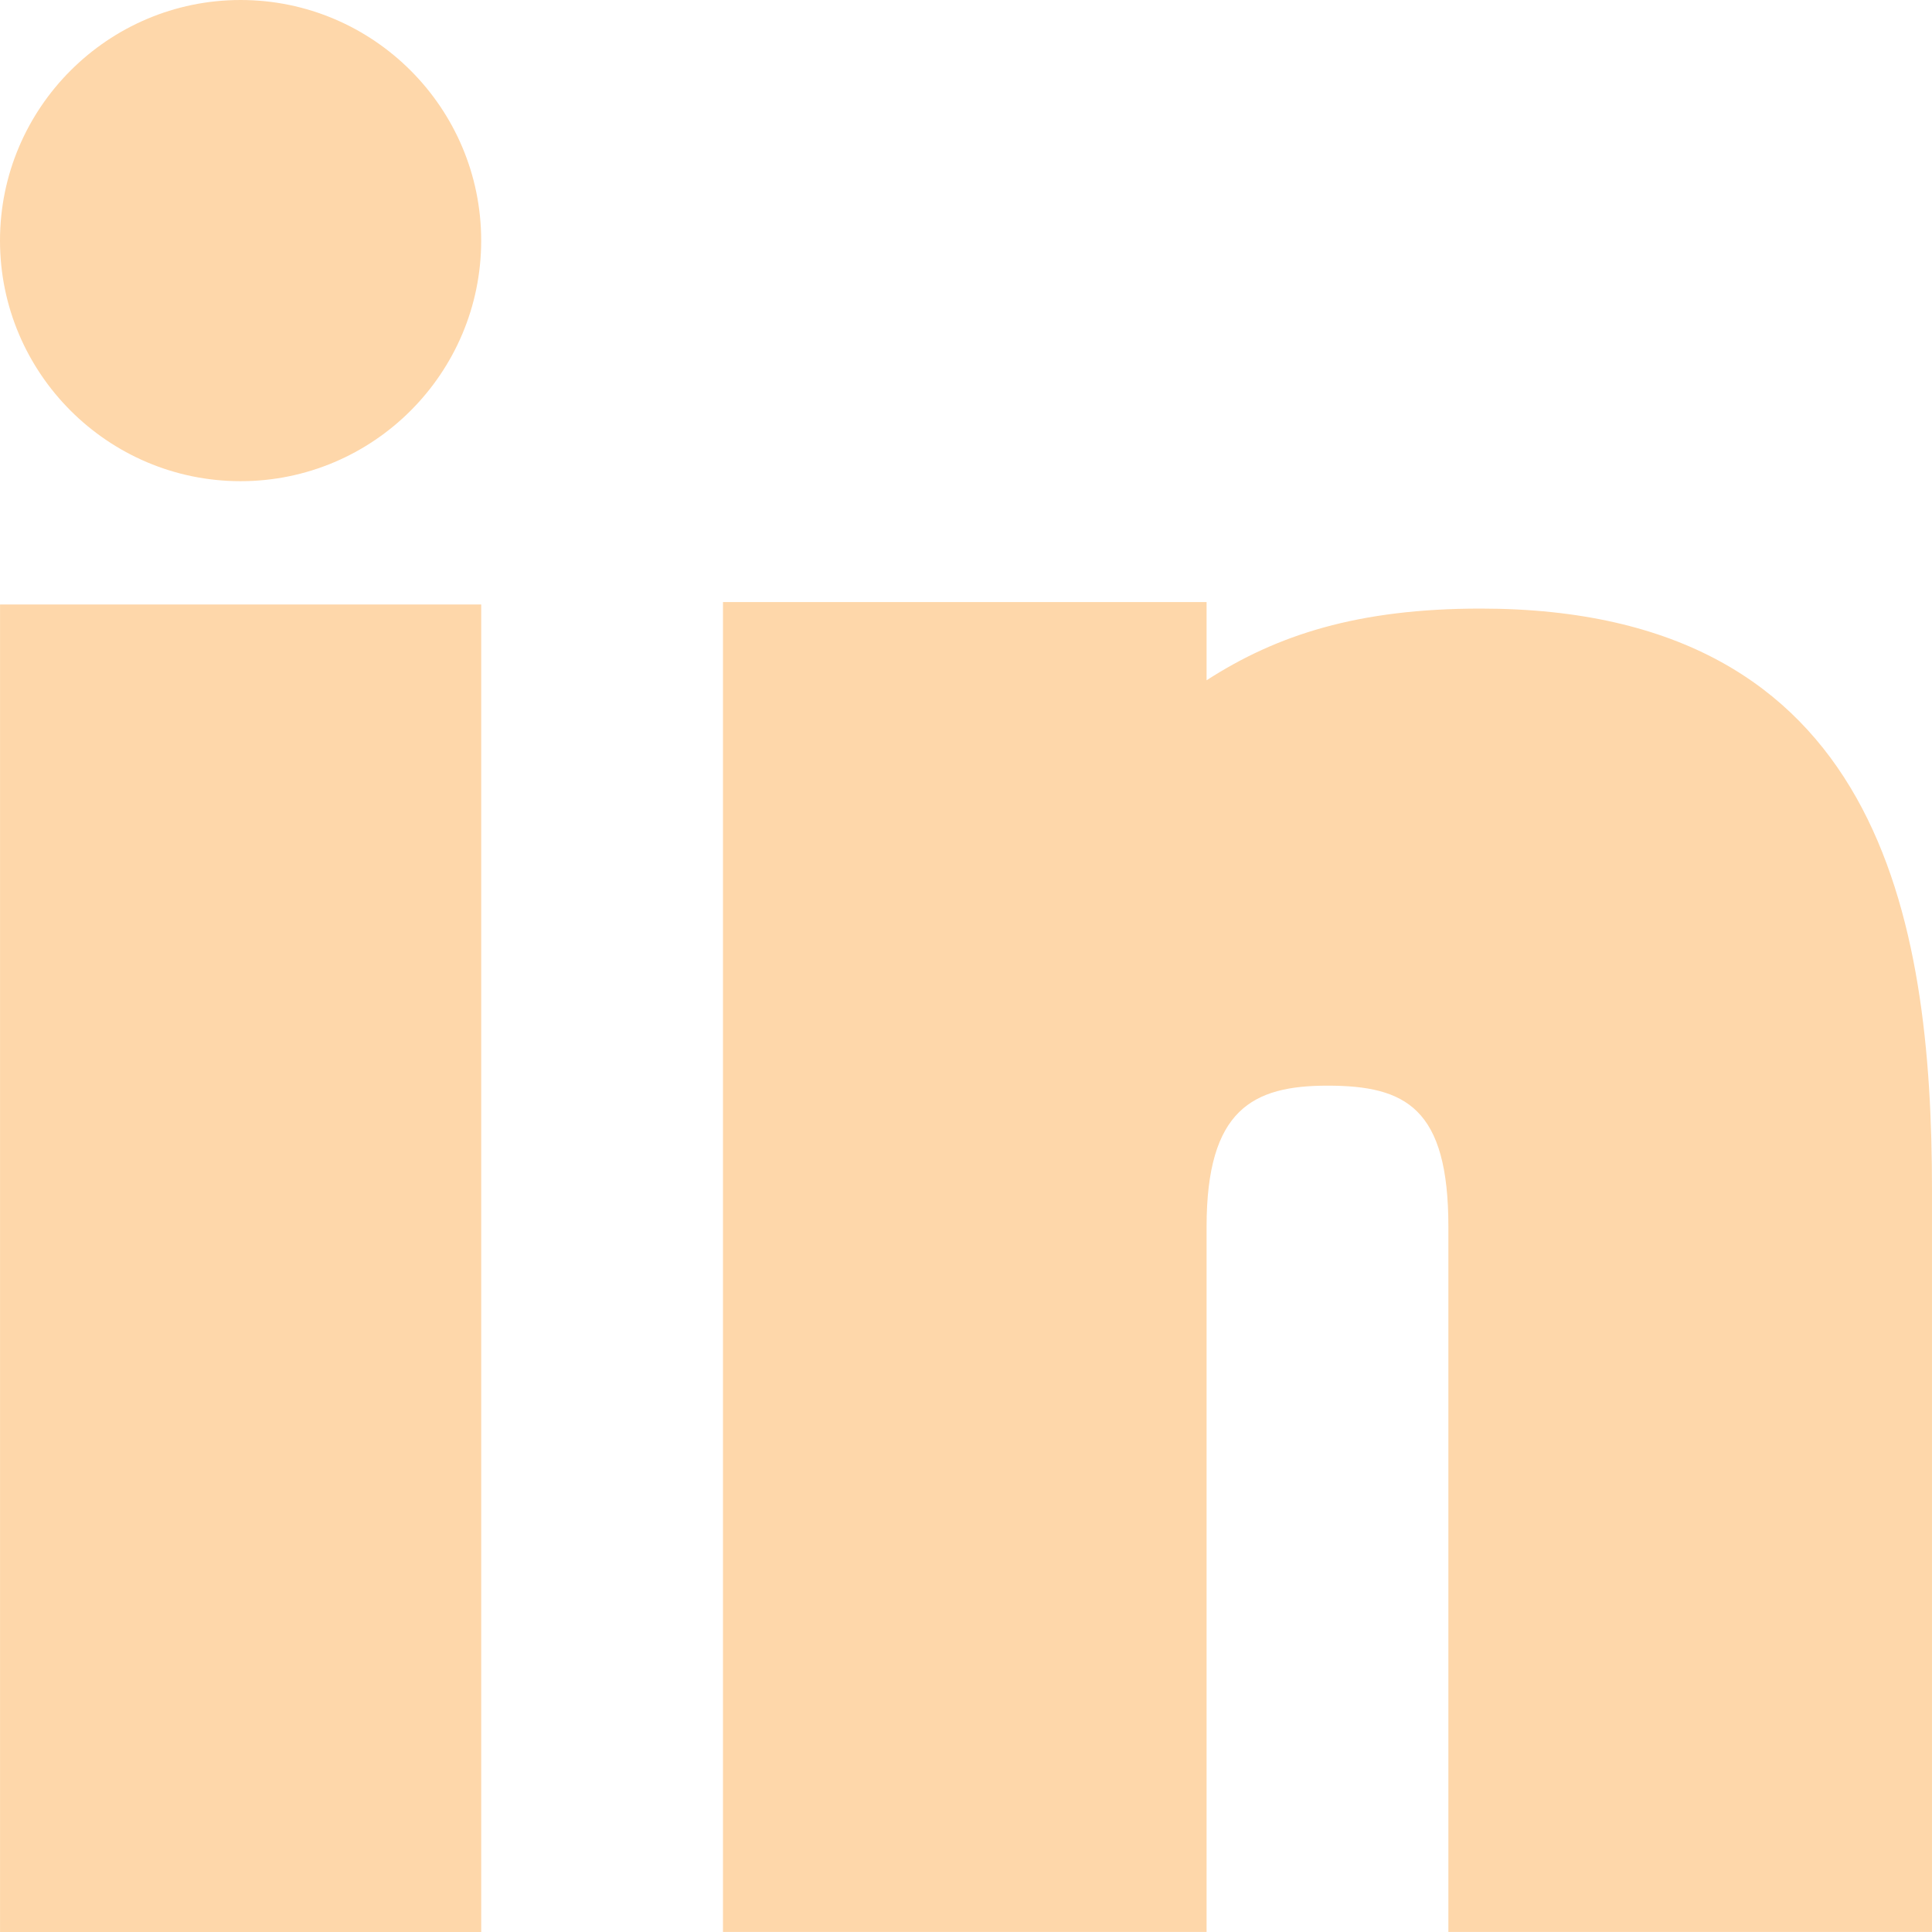
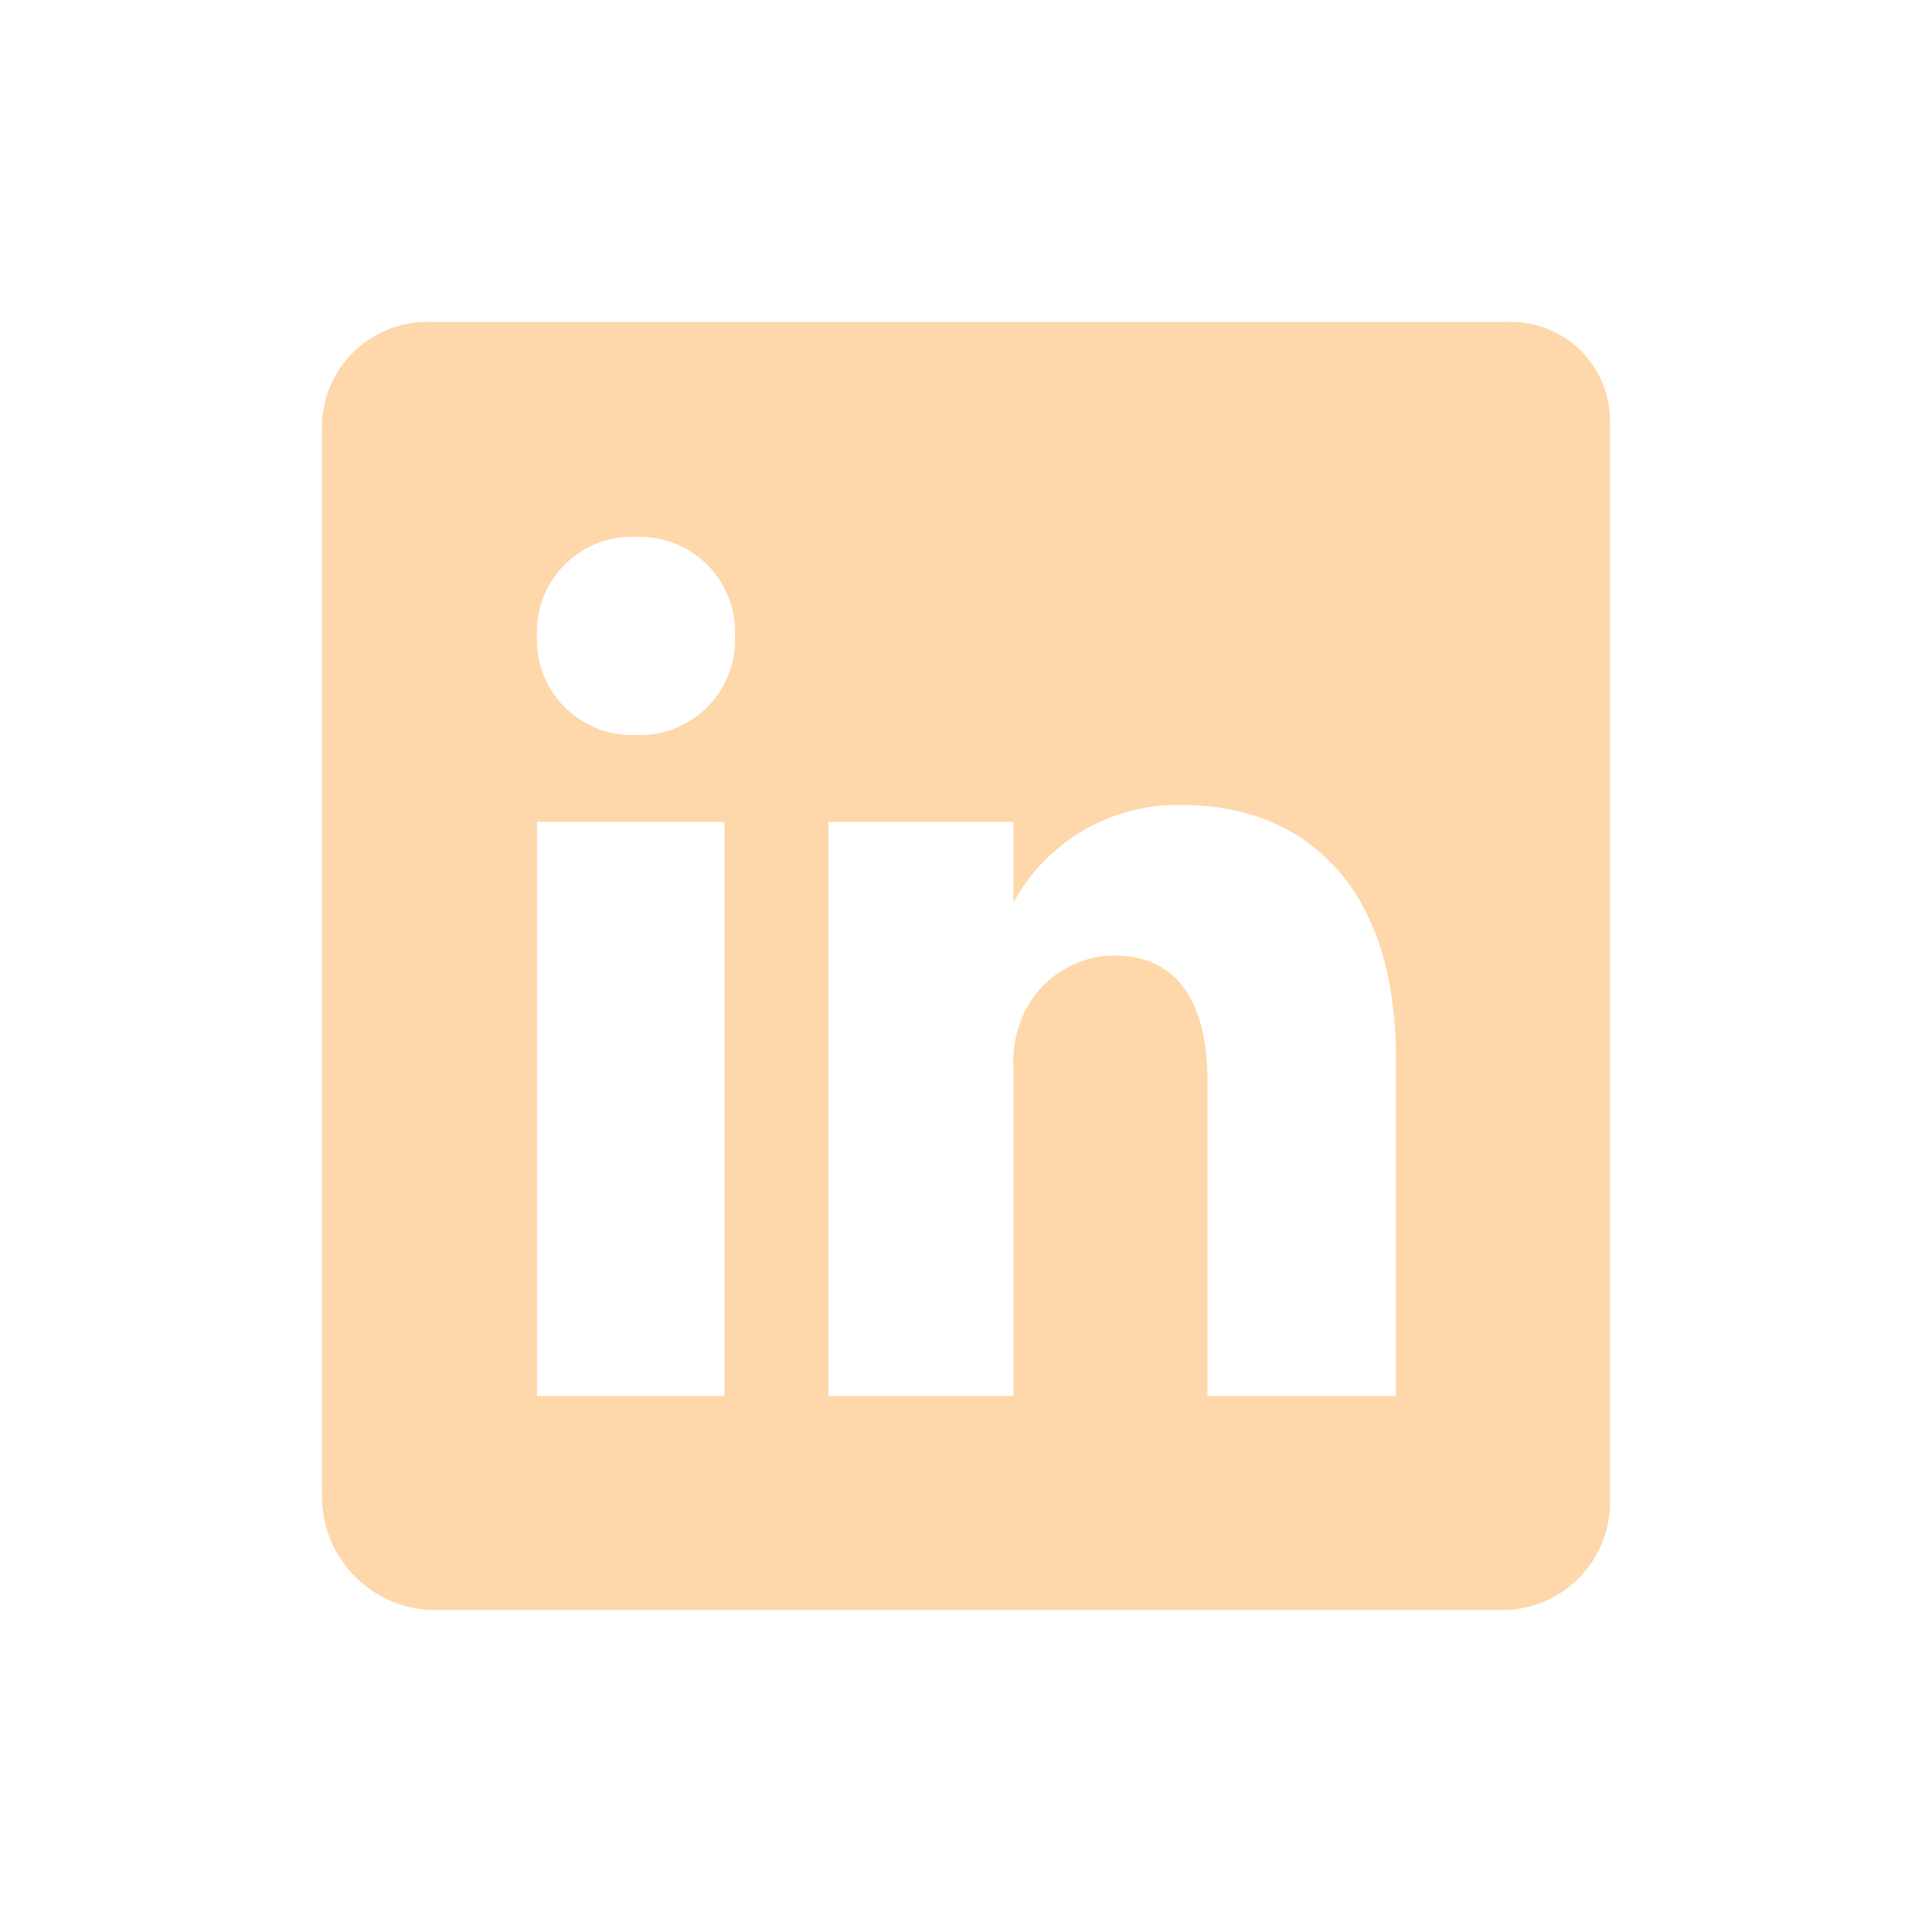
- <svg xmlns="http://www.w3.org/2000/svg" fill="#fed7aa" width="800px" height="800px" viewBox="0 0 1920 1920">
+ <svg xmlns="http://www.w3.org/2000/svg" width="800px" height="800px" viewBox="0 0 24 24" fill="none" stroke="">
  <g id="SVGRepo_bgCarrier" stroke-width="0" />
  <g id="SVGRepo_tracerCarrier" stroke-linecap="round" stroke-linejoin="round" />
  <g id="SVGRepo_iconCarrier">
-     <path d="M478.234 600.75V1920H.036V600.75h478.198Zm720.853-2.438v77.737c69.807-45.056 150.308-71.249 272.38-71.249 397.577 0 448.521 308.666 448.521 577.562v737.602h-480.6v-700.836c0-117.867-42.173-140.215-120.15-140.215-74.134 0-120.151 23.55-120.151 140.215v700.836h-480.6V598.312h480.6ZM239.099 0c131.925 0 239.099 107.294 239.099 239.099s-107.174 239.099-239.1 239.099C107.295 478.198 0 370.904 0 239.098 0 107.295 107.294 0 239.099 0Z" fill-rule="evenodd" />
+     <path d="M18.72 4H5.37C5.198 3.992 5.026 4.018 4.864 4.076C4.702 4.135 4.553 4.225 4.426 4.341C4.298 4.457 4.195 4.597 4.122 4.753C4.049 4.909 4.008 5.078 4 5.25V18.63C4.01 18.99 4.158 19.333 4.412 19.587C4.667 19.842 5.01 19.99 5.37 20H18.72C19.07 19.984 19.4 19.832 19.64 19.576C19.879 19.32 20.008 18.98 20 18.63V5.25C20.003 5.082 19.971 4.916 19.908 4.761C19.844 4.606 19.749 4.466 19.63 4.349C19.51 4.232 19.367 4.141 19.211 4.081C19.054 4.021 18.887 3.993 18.72 4ZM9 17.34H6.67V10.21H9V17.34ZM7.89 9.13C7.727 9.136 7.565 9.108 7.414 9.048C7.263 8.988 7.126 8.897 7.011 8.782C6.897 8.666 6.807 8.528 6.748 8.376C6.69 8.225 6.663 8.063 6.67 7.9C6.663 7.736 6.69 7.572 6.75 7.419C6.81 7.265 6.901 7.126 7.018 7.011C7.135 6.895 7.274 6.805 7.428 6.746C7.582 6.687 7.746 6.661 7.91 6.67C8.073 6.664 8.235 6.692 8.386 6.752C8.537 6.812 8.674 6.903 8.789 7.018C8.903 7.134 8.993 7.272 9.052 7.423C9.11 7.575 9.137 7.737 9.13 7.9C9.137 8.064 9.11 8.228 9.05 8.381C8.99 8.535 8.899 8.674 8.782 8.789C8.665 8.905 8.526 8.995 8.372 9.054C8.218 9.113 8.054 9.138 7.89 9.13ZM17.34 17.34H15V13.44C15 12.51 14.67 11.87 13.84 11.87C13.582 11.872 13.331 11.954 13.122 12.104C12.912 12.255 12.755 12.466 12.67 12.71C12.605 12.893 12.578 13.086 12.59 13.28V17.34H10.29V10.21H12.59V11.21C12.794 10.834 13.099 10.523 13.469 10.309C13.84 10.095 14.262 9.988 14.69 10C16.2 10 17.34 11 17.34 13.13V17.34Z" fill="#fed7aa" />
  </g>
</svg>
